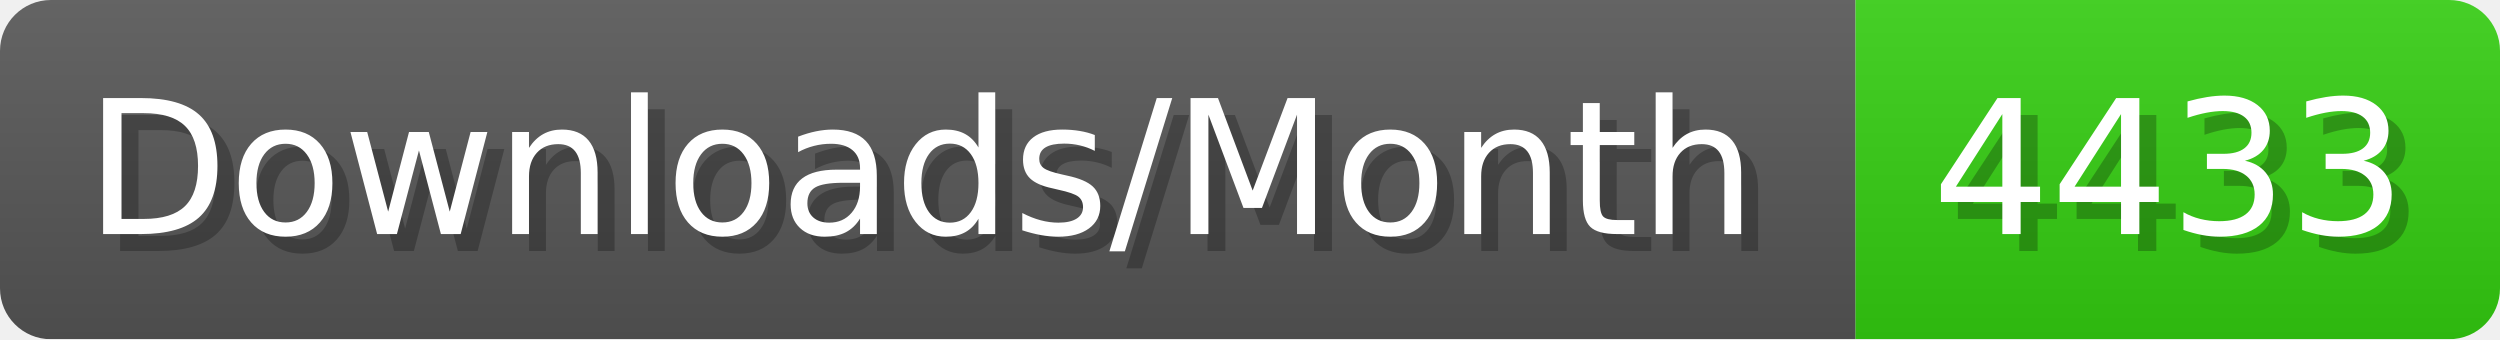
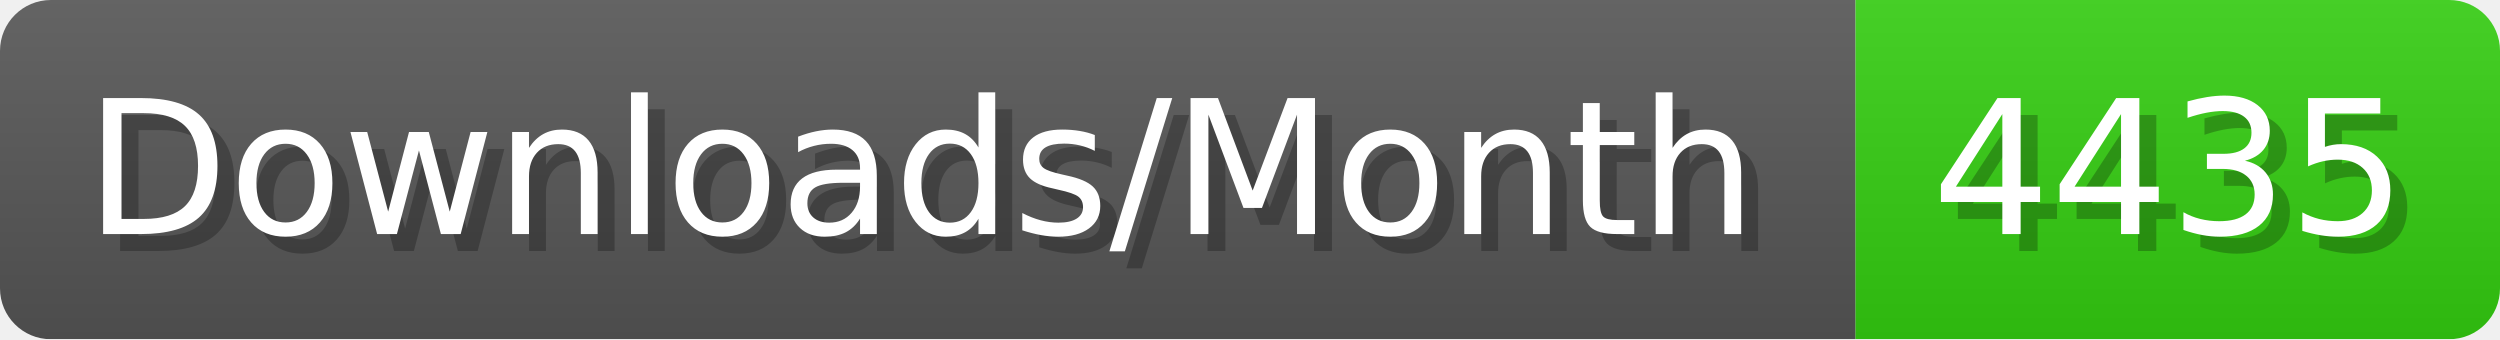
- <svg xmlns="http://www.w3.org/2000/svg" width="147.4" height="20" viewBox="0 0 1474 200" role="img" aria-label="Downloads/Month: 4433">
+ <svg xmlns="http://www.w3.org/2000/svg" width="147.4" height="20" viewBox="0 0 1474 200" role="img" aria-label="Downloads/Month: 4435">
  <linearGradient id="YlXUI" x2="0" y2="100%">
    <stop offset="0" stop-opacity=".1" stop-color="#EEE" />
    <stop offset="1" stop-opacity=".1" />
  </linearGradient>
  <mask id="JHhop">
    <rect width="1474" height="200" rx="30" fill="#FFF" />
  </mask>
  <g mask="url(#JHhop)">
    <rect width="1094" height="200" fill="#555" />
    <rect width="380" height="200" fill="#3C1" x="1094" />
    <rect width="1474" height="200" fill="url(#YlXUI)" />
  </g>
  <g aria-hidden="true" fill="#fff" text-anchor="start" font-family="Verdana,DejaVu Sans,sans-serif" font-size="110">
    <text x="60" y="148" textLength="994" fill="#000" opacity="0.25">Downloads/Month</text>
    <text x="50" y="138" textLength="994">Downloads/Month</text>
-     <text x="1149" y="148" textLength="280" fill="#000" opacity="0.25">4433</text>
-     <text x="1139" y="138" textLength="280">4433</text>
+     <text x="1149" y="148" textLength="280" fill="#000" opacity="0.25">4435</text>
+     <text x="1139" y="138" textLength="280">4435</text>
  </g>
</svg>
